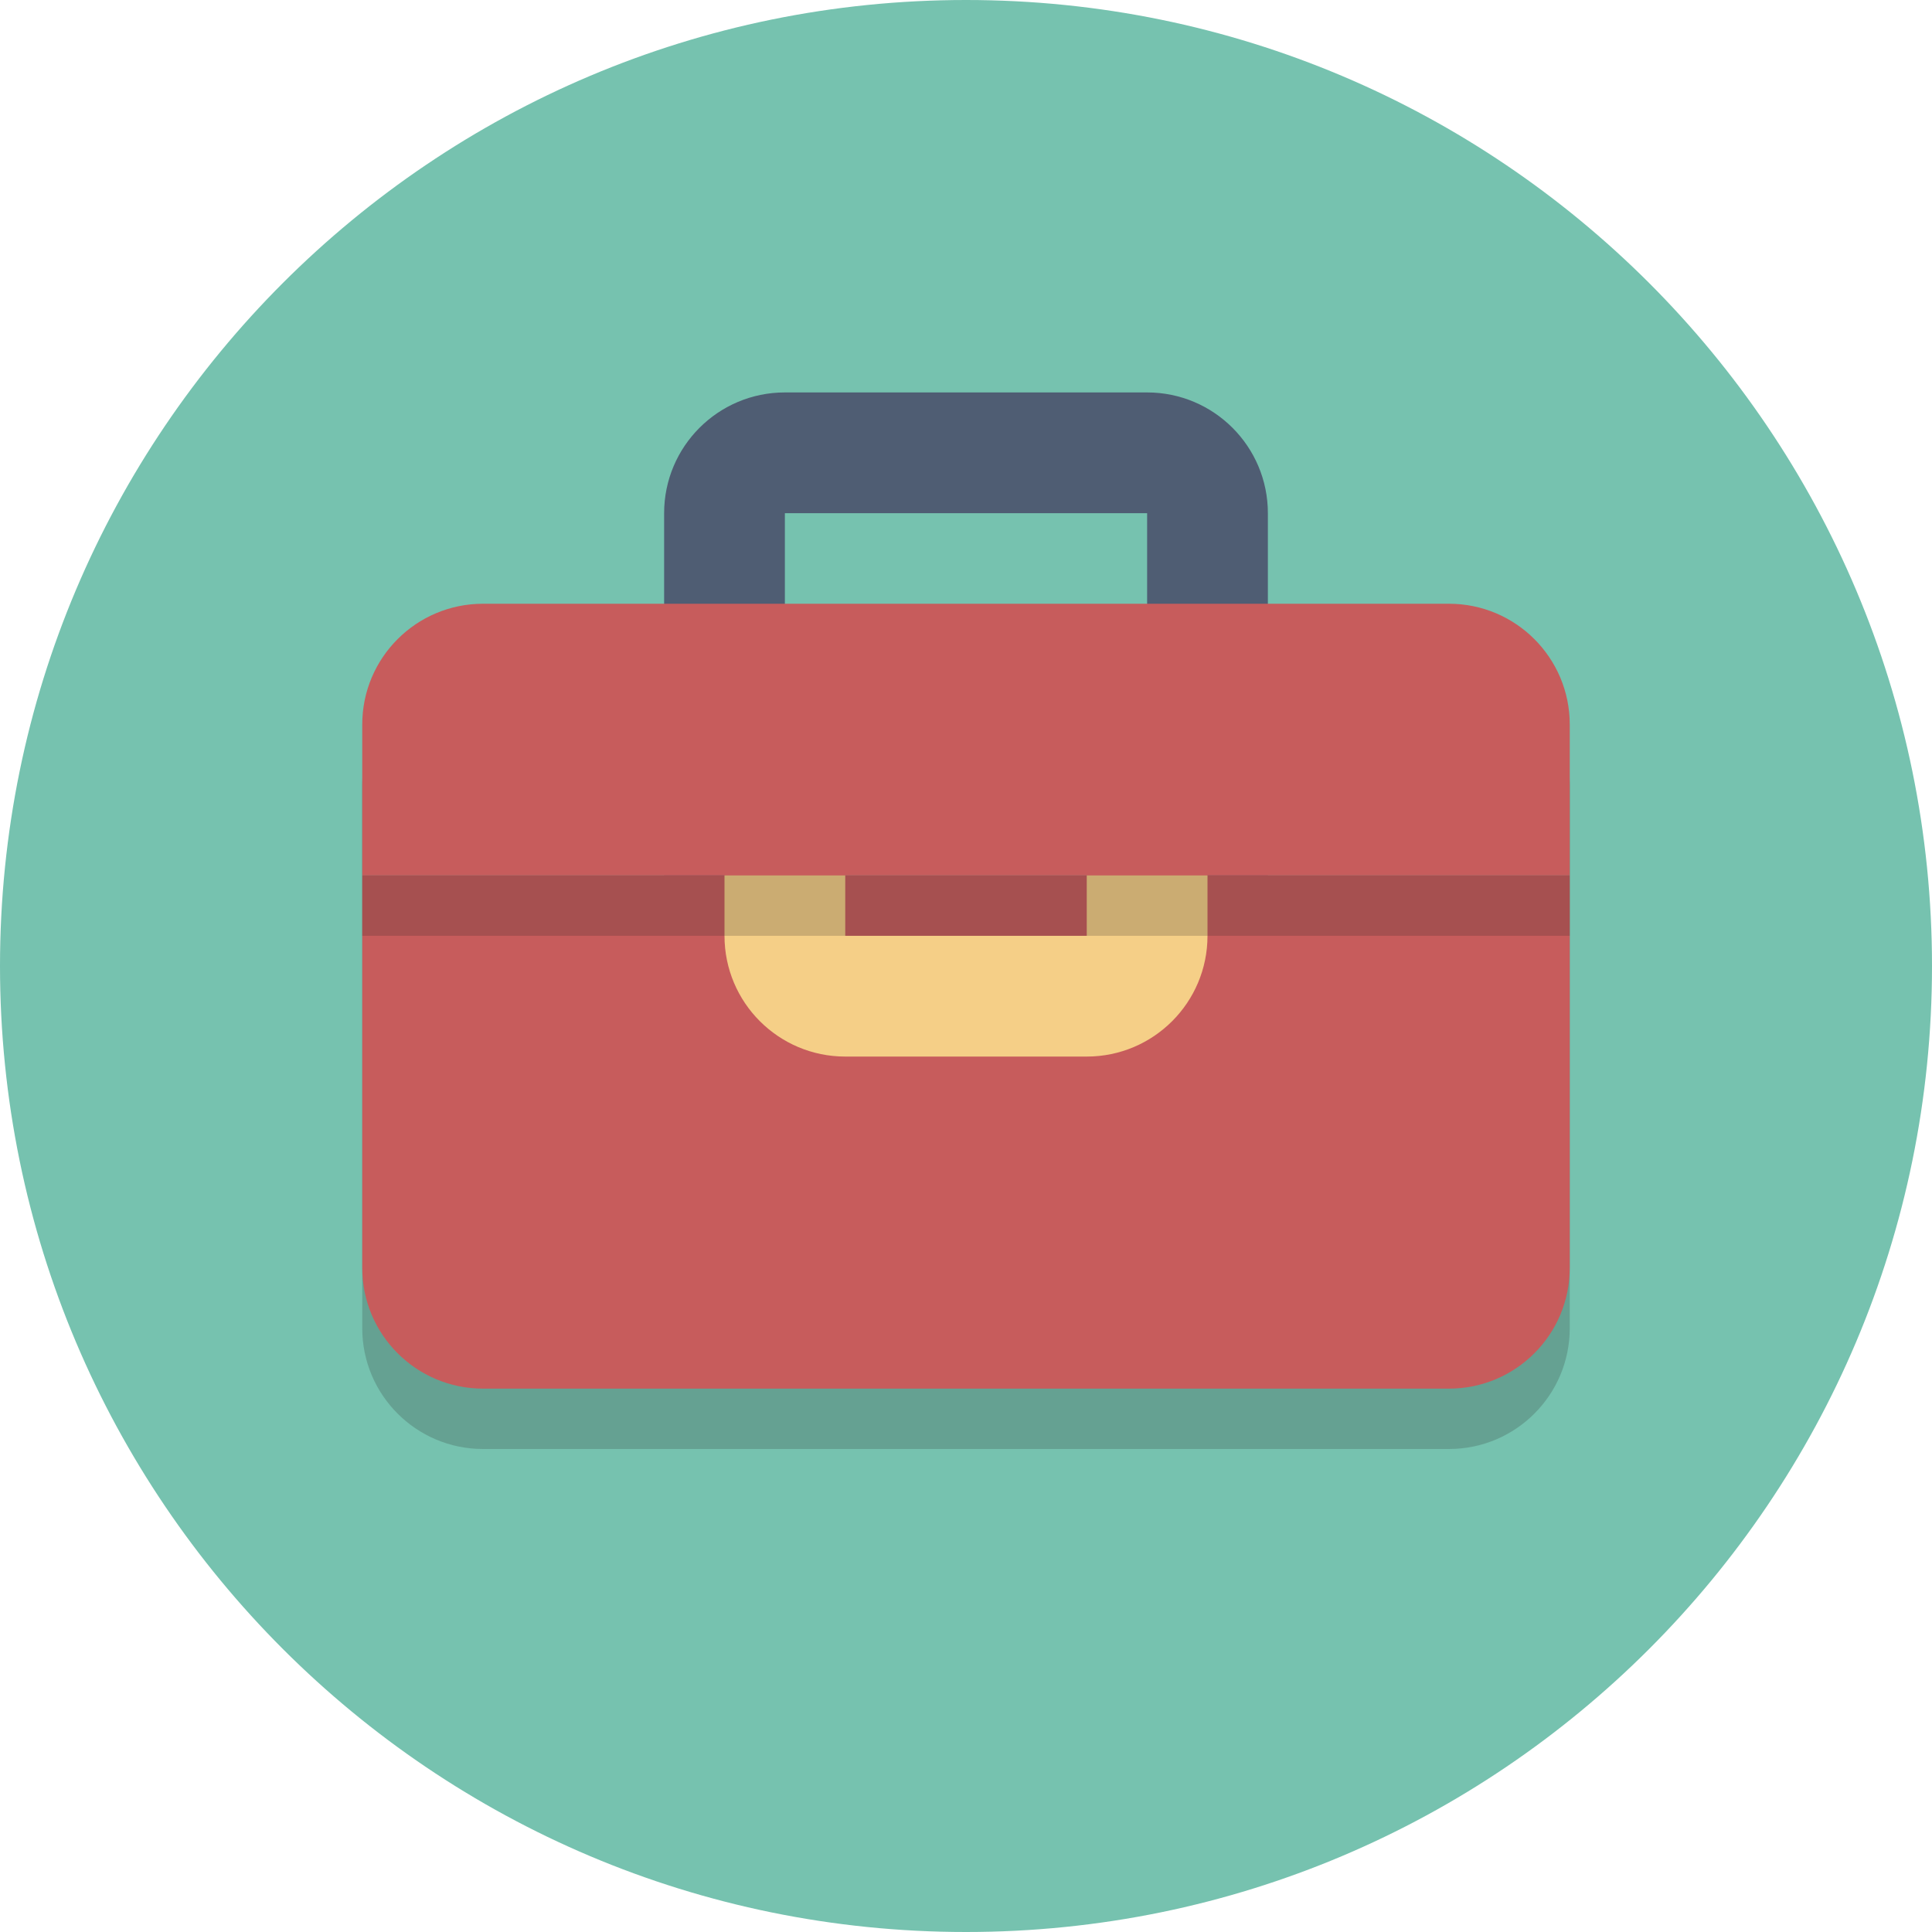
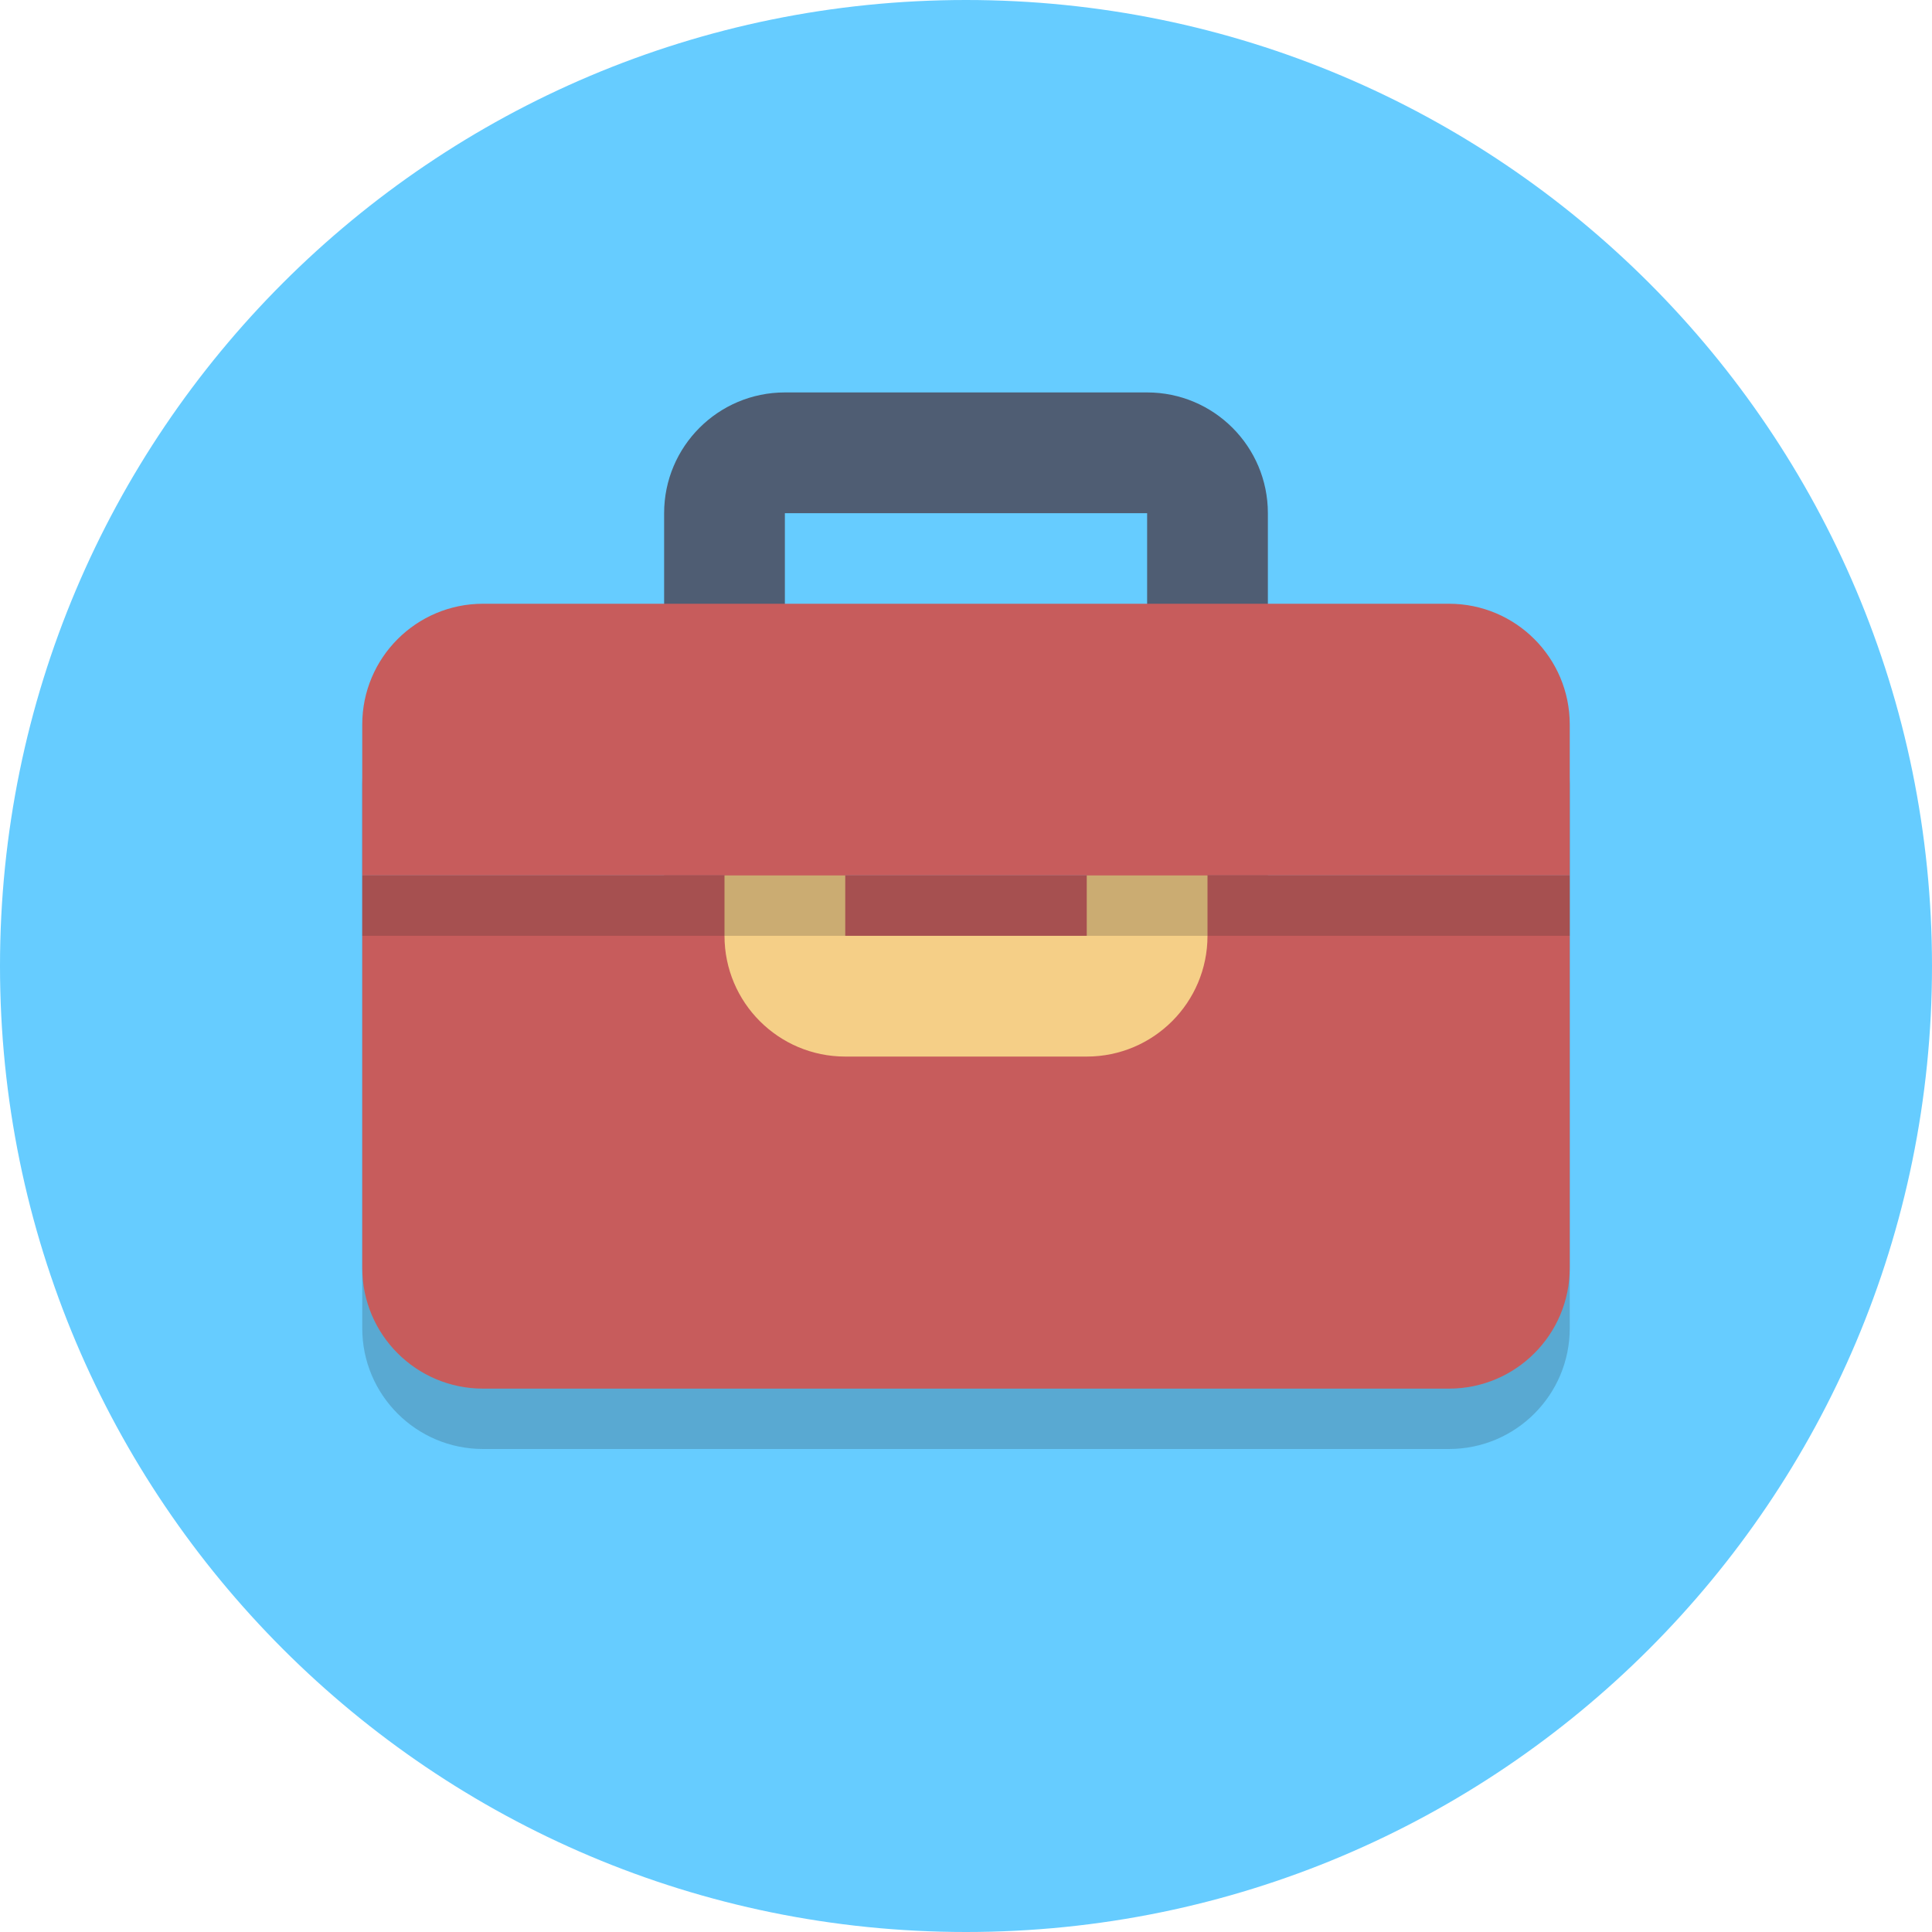
<svg xmlns="http://www.w3.org/2000/svg" enable-background="new 0 0 64 64" height="64px" version="1.1" viewBox="0 0 64 64" width="64px" xml:space="preserve">
  <g id="Layer_1">
    <g>
-       <circle cx="32" cy="32" fill="#76c2af" r="32" />
+       <circle cx="32" cy="32" fill="#66ccff" r="32" />
    </g>
    <g opacity="0.2">
      <path d="M52,44c0,2.209-1.791,4-4,4H16c-2.209,0-4-1.791-4-4V26c0-2.209,1.791-4,4-4h32c2.209,0,4,1.791,4,4V44z" fill="#231F20" />
    </g>
    <g>
      <path d="M38,17v20H26V17H38 M38,13H26c-2.209,0-4,1.791-4,4v20c0,2.209,1.791,4,4,4h12c2.209,0,4-1.791,4-4V17    C42,14.791,40.209,13,38,13L38,13z" fill="#4F5D73" />
    </g>
    <g>
      <g>
        <path d="M12,29v13c0,2.209,1.791,4,4,4h32c2.209,0,4-1.791,4-4V29H12z" fill="#C75C5C" />
      </g>
    </g>
    <g>
      <path d="M36,28v3h-8v-3H36 M36,24h-8c-2.209,0-4,1.791-4,4v3c0,2.209,1.791,4,4,4h8c2.209,0,4-1.791,4-4v-3    C40,25.791,38.209,24,36,24L36,24z" fill="#F5CF87" />
    </g>
    <g opacity="0.2">
      <path d="M52,26c0-2.209-1.791-4-4-4H16c-2.209,0-4,1.791-4,4v5h40V26z" fill="#231F20" />
    </g>
    <g>
      <path d="M52,24c0-2.209-1.791-4-4-4H16c-2.209,0-4,1.791-4,4v5h40V24z" fill="#C75C5C" />
    </g>
  </g>
  <g id="Layer_2" />
</svg>
